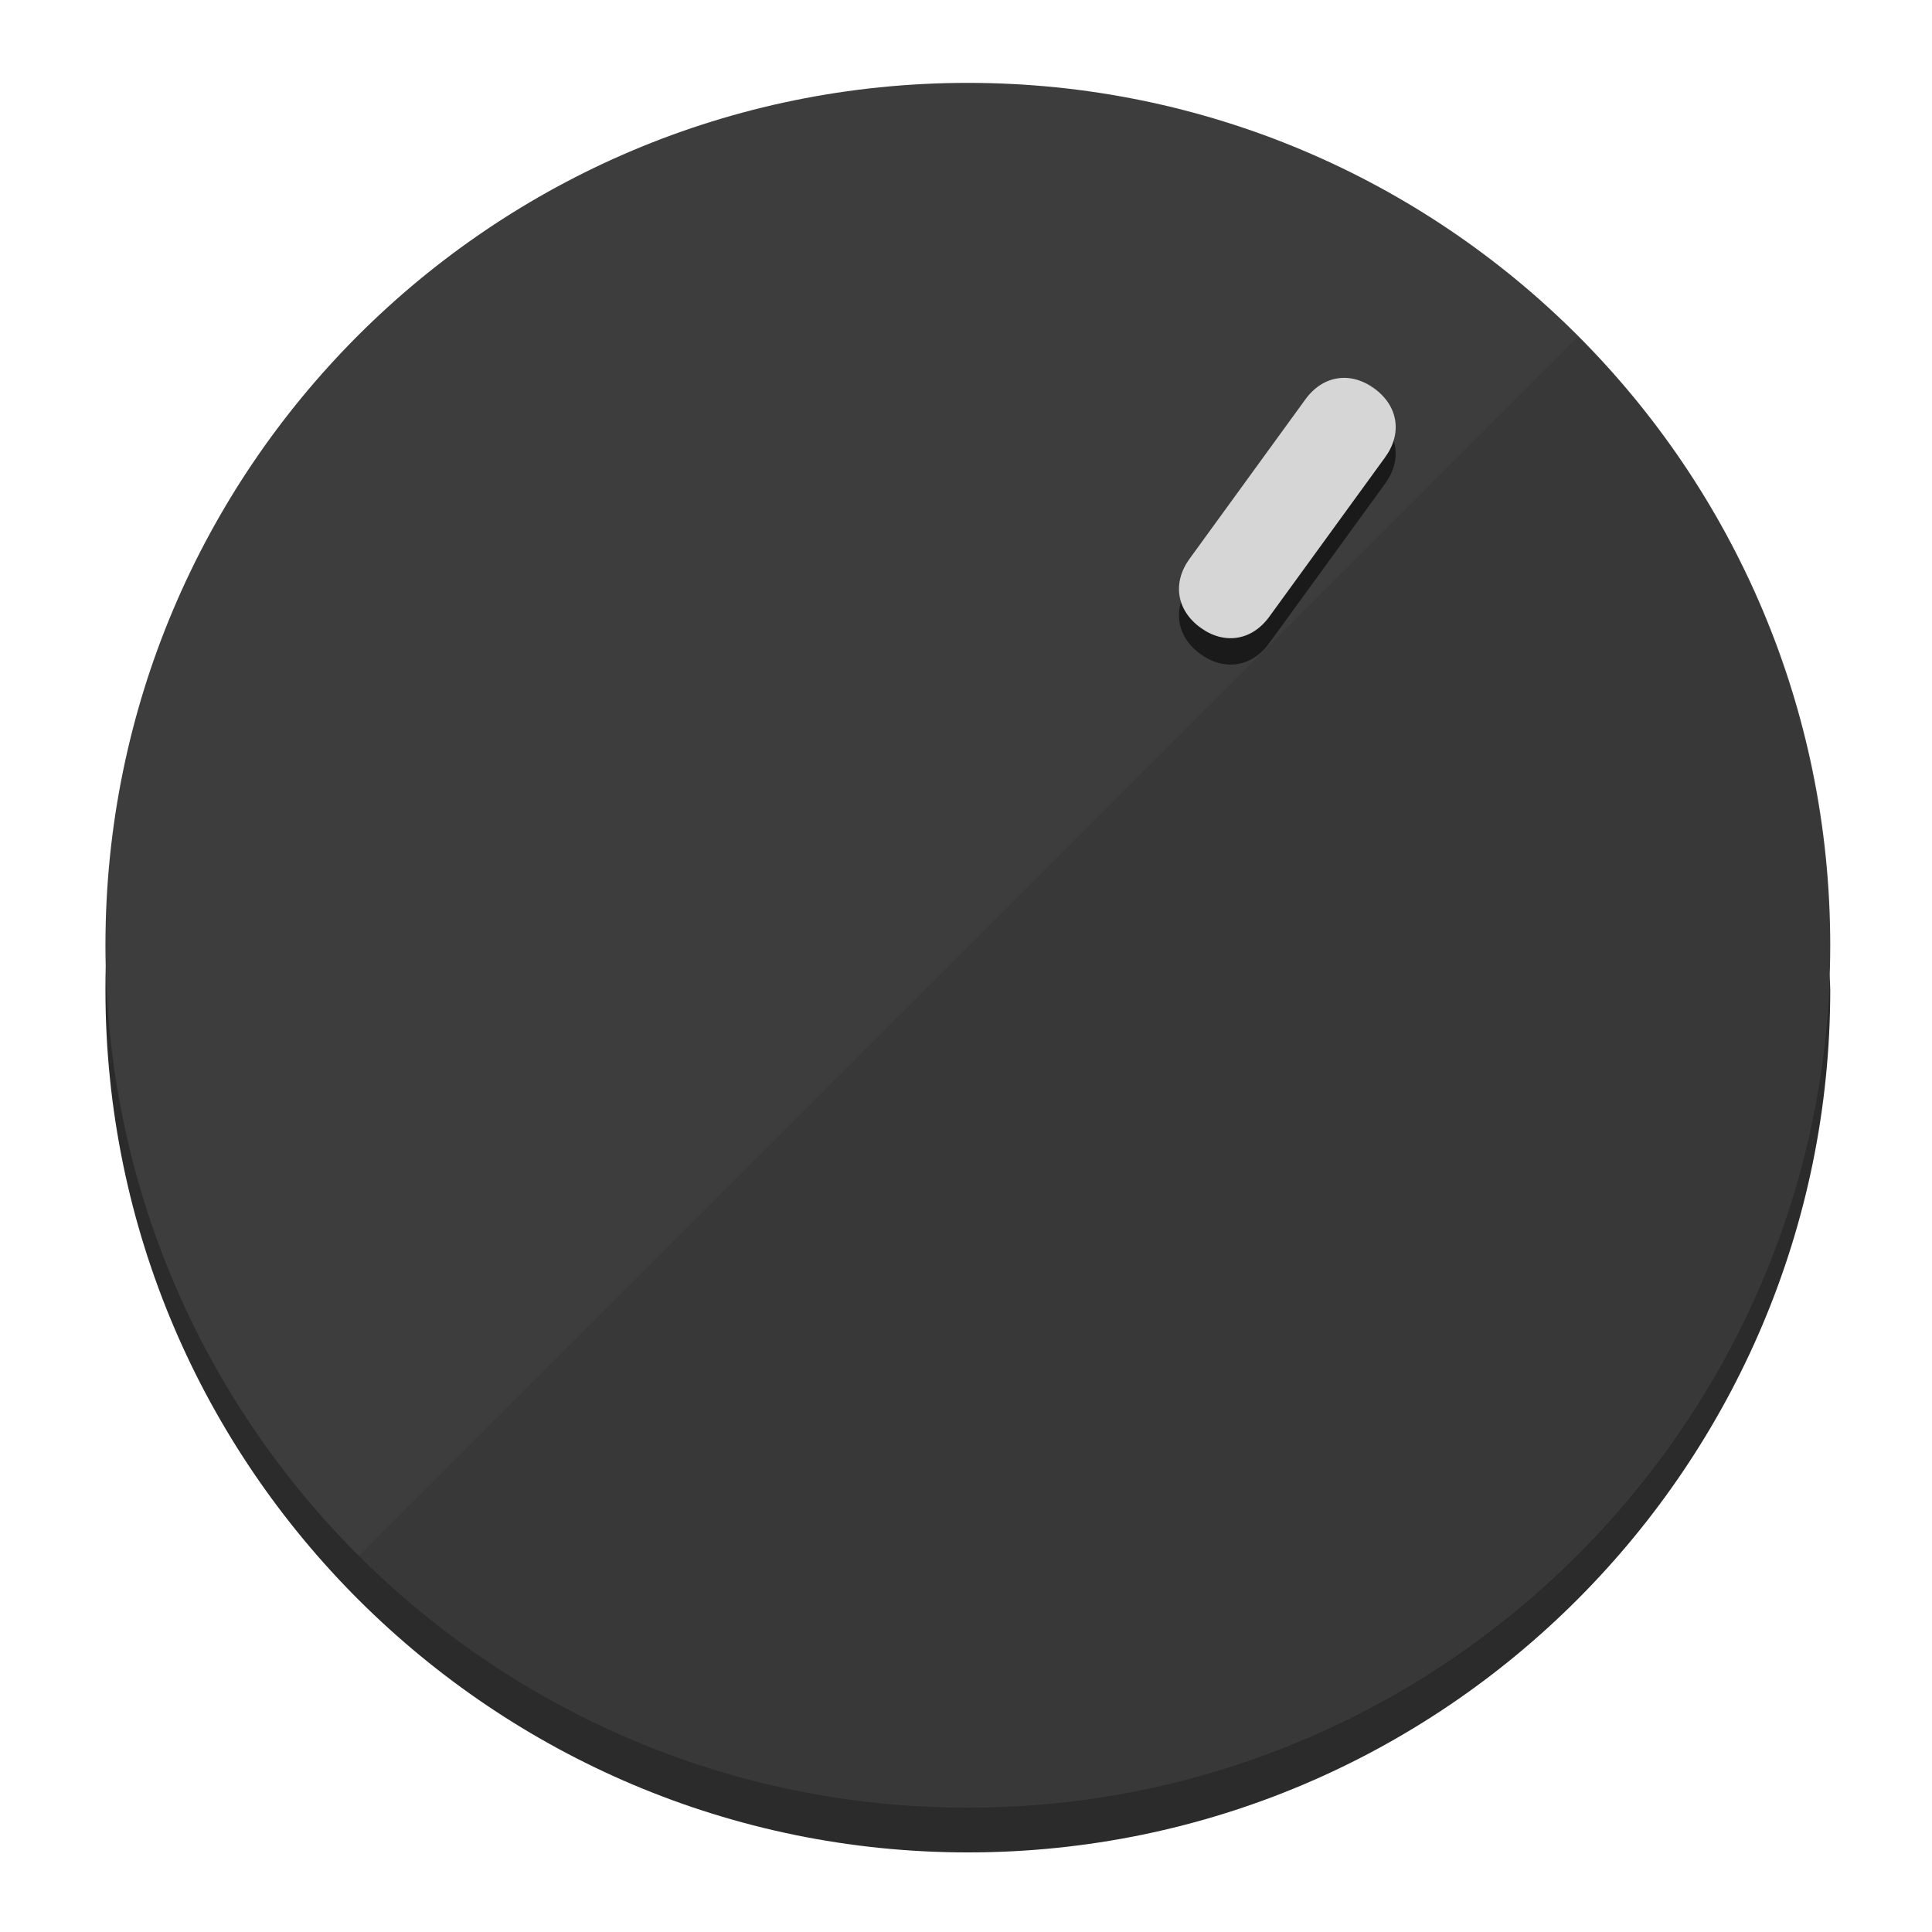
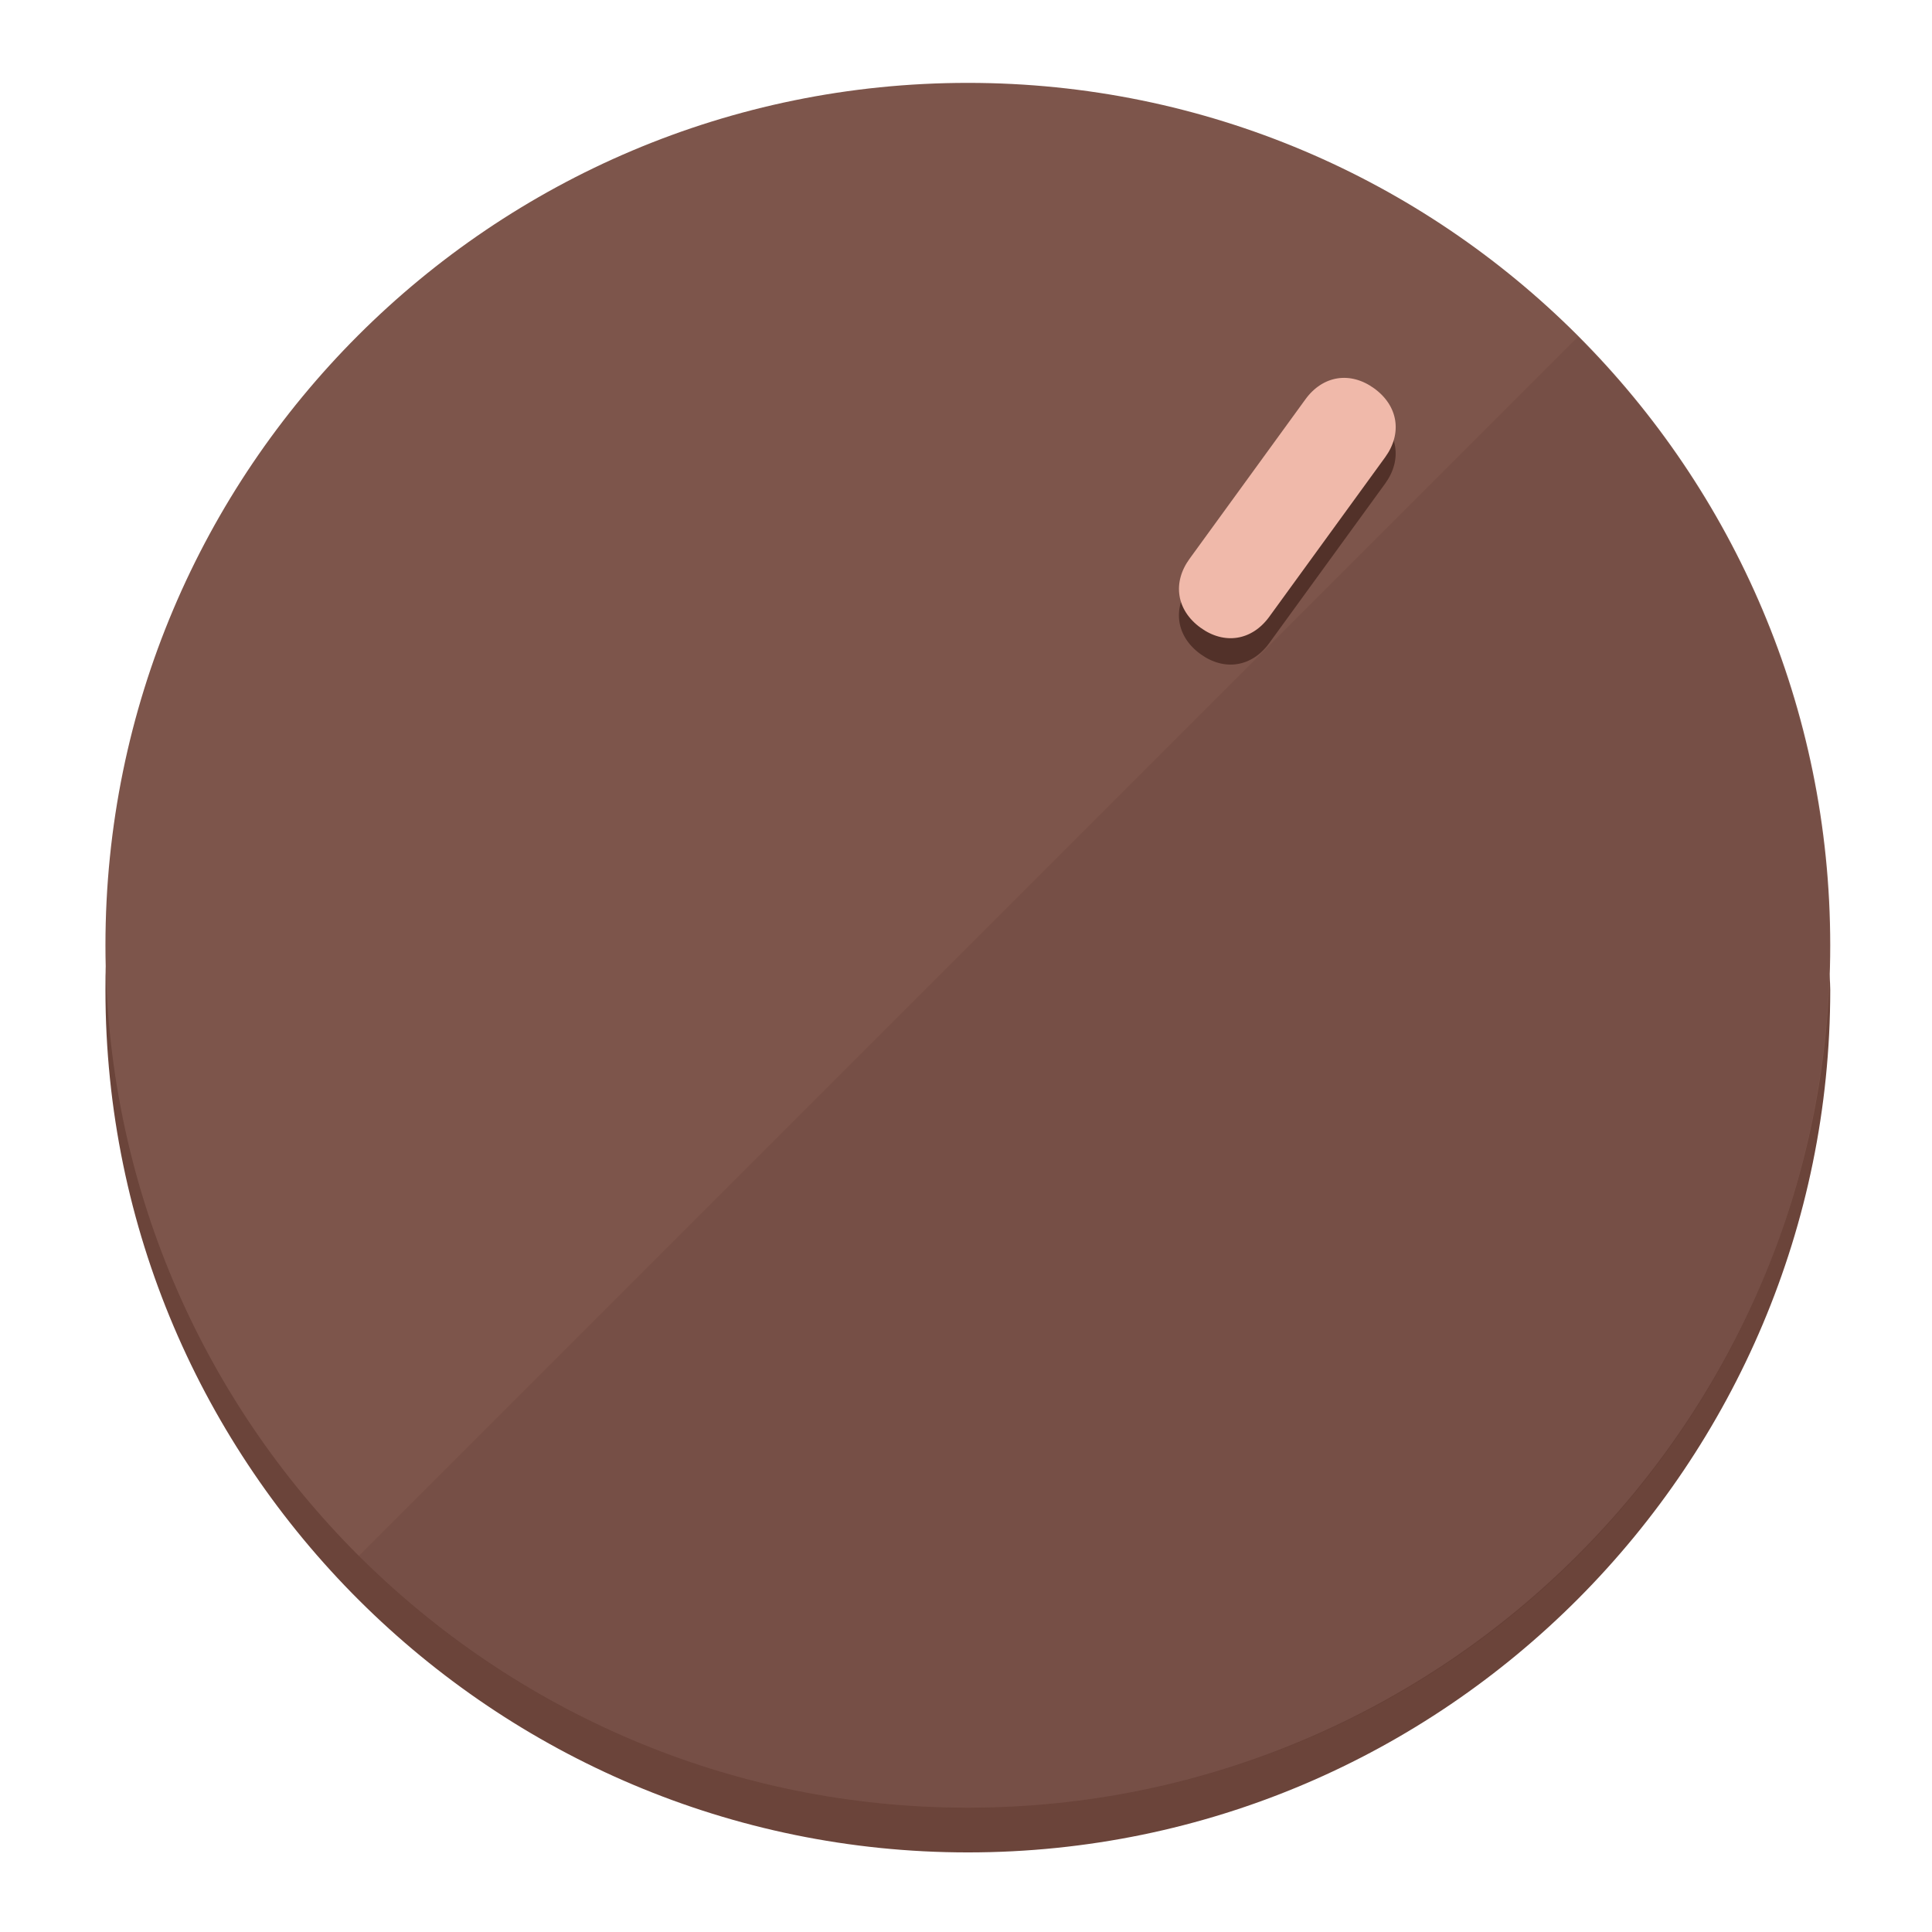
<svg xmlns="http://www.w3.org/2000/svg" height="120px" width="120px" version="1.1" id="Layer_1" viewBox="0 0 496.8 496.8" xml:space="preserve">
  <defs id="defs23" />
  <g id="g3158">
-     <path style="display:inline;fill:#2B2B2B;fill-opacity:1;stroke-width:1.584" d="m 248.875,445.92 c 116.582,0 212.89,-91.238 220.493,-205.286 0,5.069 1.267,8.87 1.267,13.939 0,121.651 -98.842,221.76 -221.76,221.76 -121.651,0 -221.76,-98.842 -221.76,-221.76 0,-5.069 0,-8.87 1.267,-13.939 7.603,114.048 103.91,205.286 220.493,205.286 z" id="path8" />
-     <circle style="display:inline;fill:#3D3D3D;fill-opacity:1;stroke-width:1.584" cx="248.875" cy="243.071" r="221.76" id="circle12" />
-     <path style="display:inline;fill:#1A1A1A;fill-opacity:0.154;stroke-width:1.587" d="m 405.744,86.606 c 86.308,86.308 86.308,227.193 0,313.5 -86.308,86.308 -227.193,86.308 -313.5,0" id="path14" />
+     <path style="display:inline;fill:#6B443A;fill-opacity:1;stroke-width:1.584" d="m 248.875,445.92 c 116.582,0 212.89,-91.238 220.493,-205.286 0,5.069 1.267,8.87 1.267,13.939 0,121.651 -98.842,221.76 -221.76,221.76 -121.651,0 -221.76,-98.842 -221.76,-221.76 0,-5.069 0,-8.87 1.267,-13.939 7.603,114.048 103.91,205.286 220.493,205.286 z" id="path8" />
+     <circle style="display:inline;fill:#7D554B;fill-opacity:1;stroke-width:1.584" cx="248.875" cy="243.071" r="221.76" id="circle12" />
+     <path style="display:inline;fill:#523129;fill-opacity:0.154;stroke-width:1.587" d="m 405.744,86.606 c 86.308,86.308 86.308,227.193 0,313.5 -86.308,86.308 -227.193,86.308 -313.5,0" id="path14" />
  </g>
  <g id="g3198">
    <circle style="display:none;fill:#000000;fill-opacity:0;stroke-width:1.584" cx="344.188" cy="51.017" r="221.76" id="circle12-3" transform="rotate(36)" />
-     <path style="display:inline;fill:#1A1A1A;fill-opacity:1;stroke-width:1.584" d="m 326.375,165.375 c -4.469,6.151 -11.549,7.272 -17.7,2.803 v 0 c -6.151,-4.469 -7.273,-11.549 -2.803,-17.7 l 29.794,-41.007 c 4.469,-6.151 11.549,-7.272 17.7,-2.803 v 0 c 6.151,4.469 7.272,11.549 2.803,17.7 z" id="path3789" />
-     <path style="display:inline;fill:#D6D6D6;stroke-width:1.584" d="m 326.385,158.59 c -4.469,6.151 -11.549,7.272 -17.7,2.803 v 0 c -6.151,-4.469 -7.272,-11.549 -2.803,-17.7 l 29.794,-41.007 c 4.469,-6.151 11.549,-7.273 17.7,-2.803 v 0 c 6.151,4.469 7.272,11.549 2.803,17.7 z" id="path915" />
+     <path style="display:inline;fill:#523129;fill-opacity:1;stroke-width:1.584" d="m 326.375,165.375 c -4.469,6.151 -11.549,7.272 -17.7,2.803 v 0 c -6.151,-4.469 -7.273,-11.549 -2.803,-17.7 l 29.794,-41.007 c 4.469,-6.151 11.549,-7.272 17.7,-2.803 v 0 c 6.151,4.469 7.272,11.549 2.803,17.7 z" id="path3789" />
+     <path style="display:inline;fill:#F0B9AA;stroke-width:1.584" d="m 326.385,158.59 c -4.469,6.151 -11.549,7.272 -17.7,2.803 v 0 c -6.151,-4.469 -7.272,-11.549 -2.803,-17.7 l 29.794,-41.007 c 4.469,-6.151 11.549,-7.273 17.7,-2.803 v 0 c 6.151,4.469 7.272,11.549 2.803,17.7 z" id="path915" />
  </g>
</svg>
